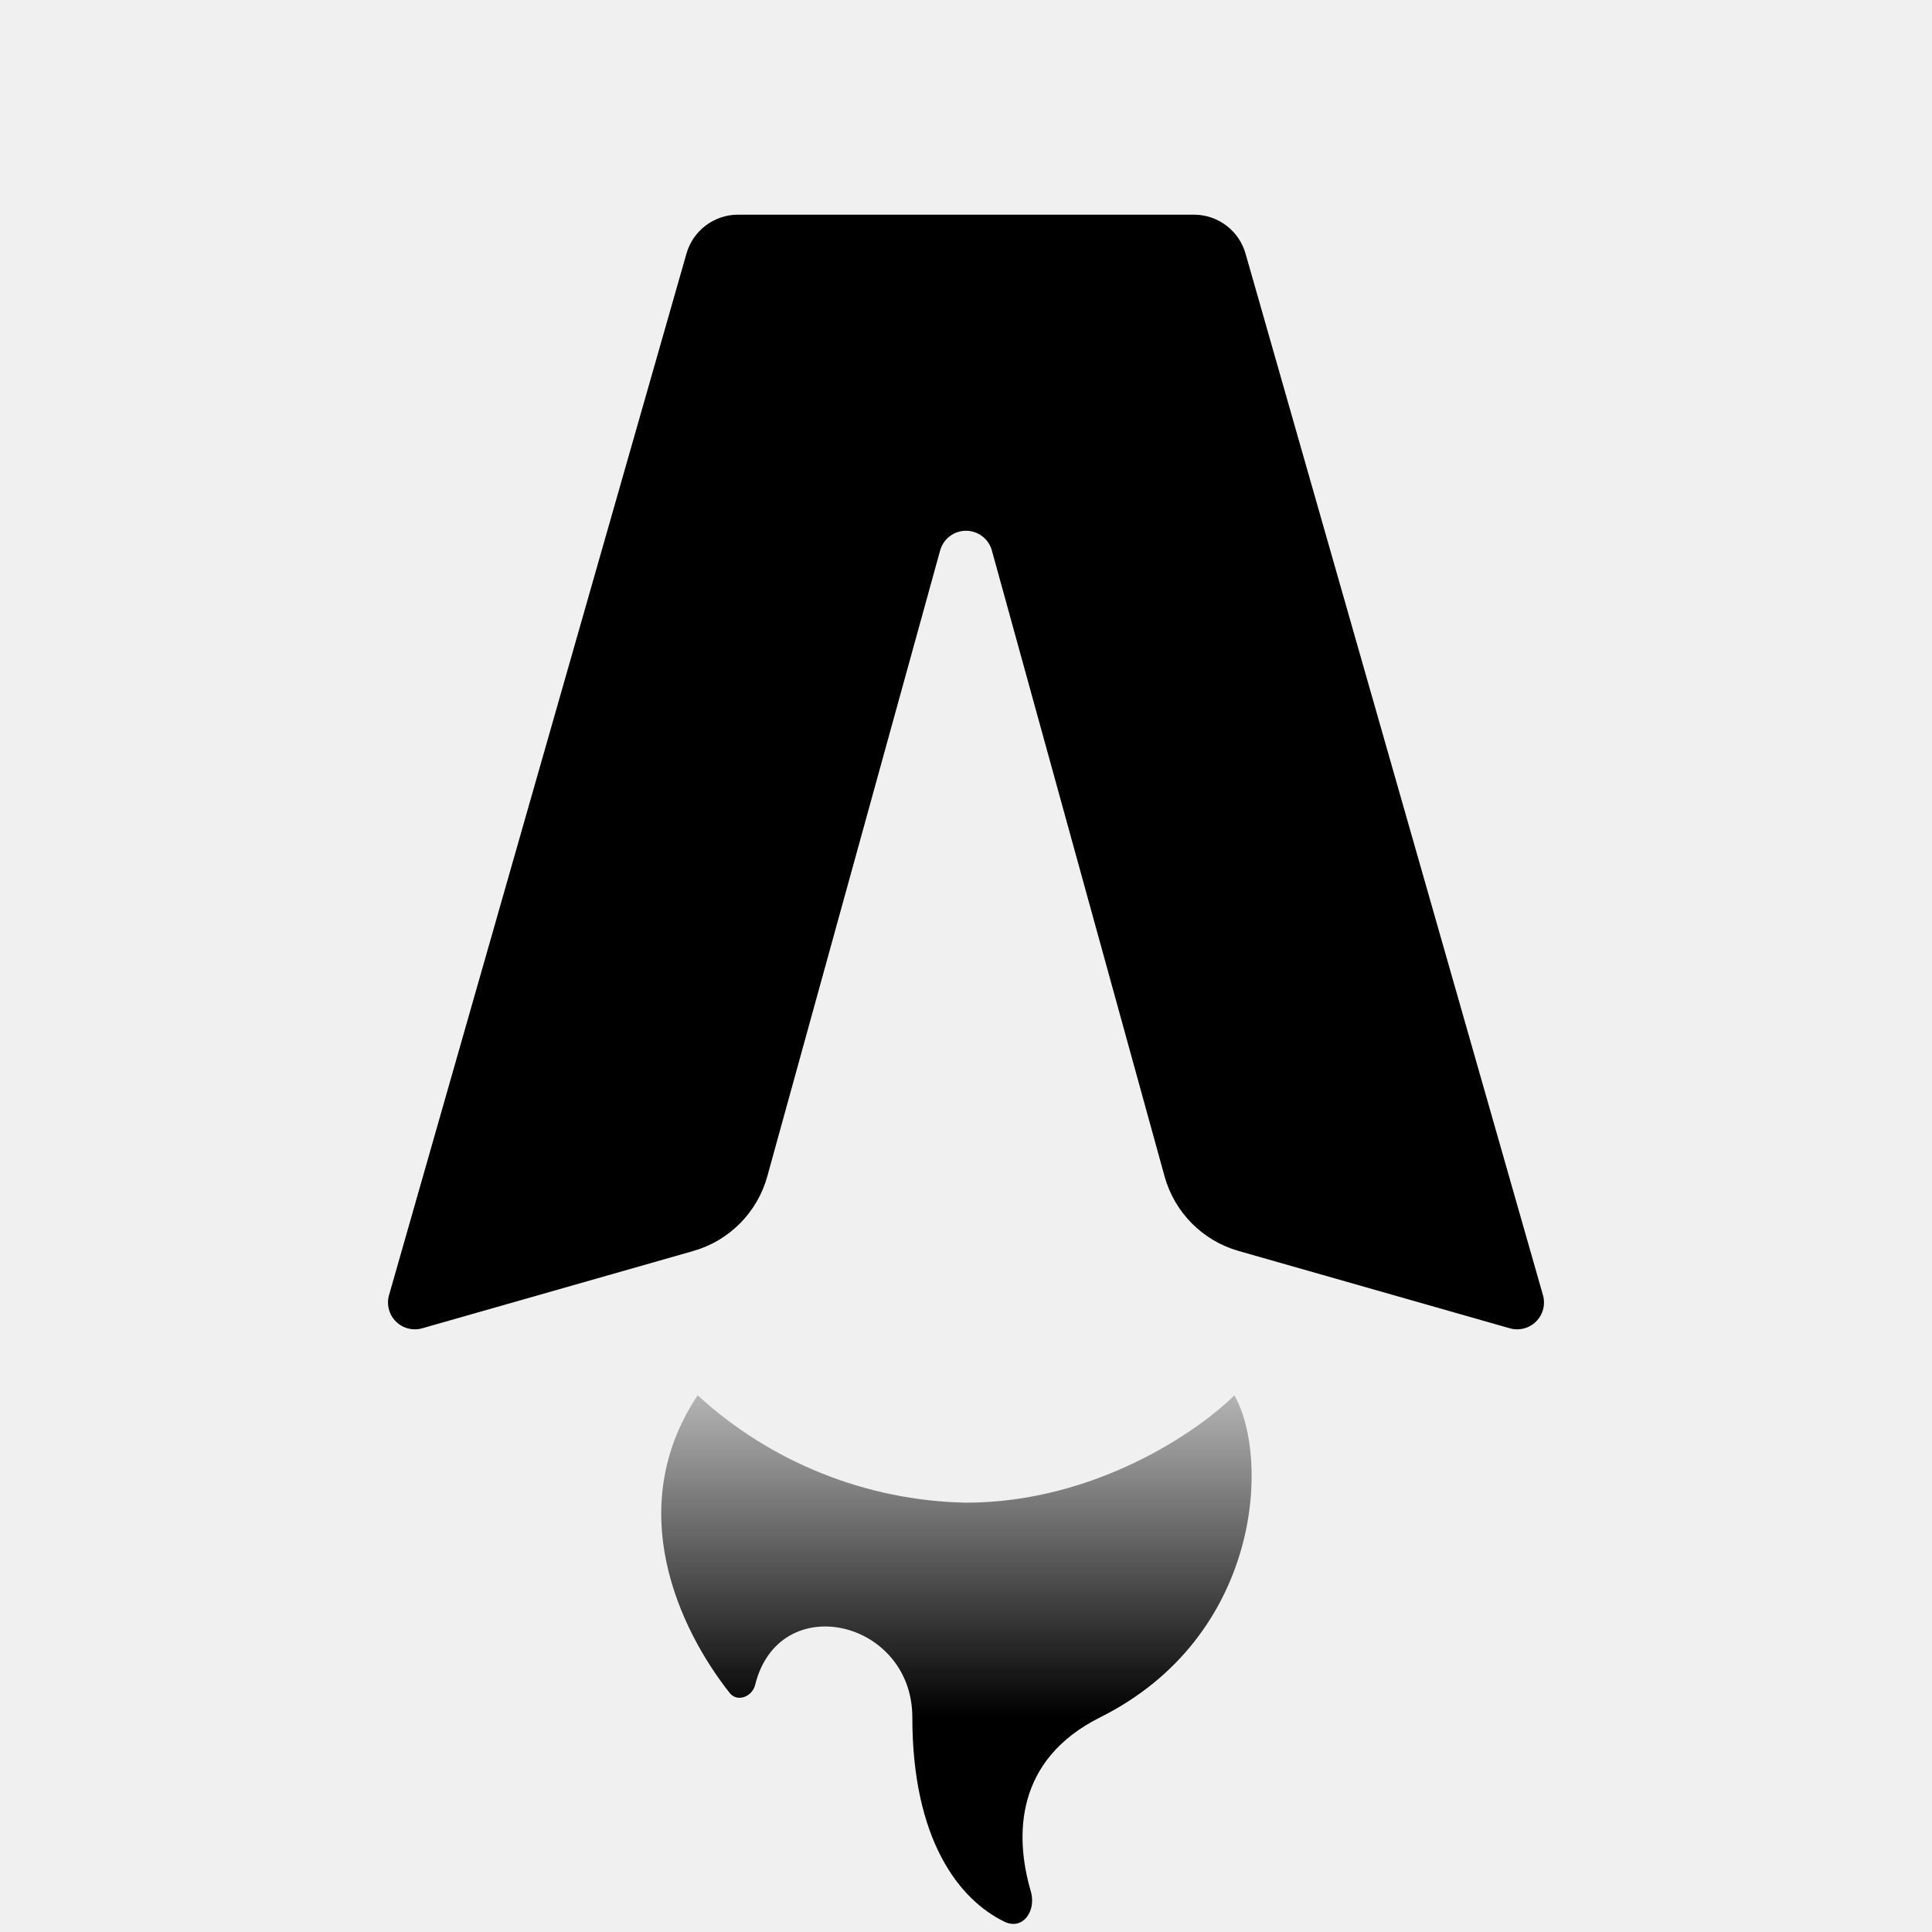
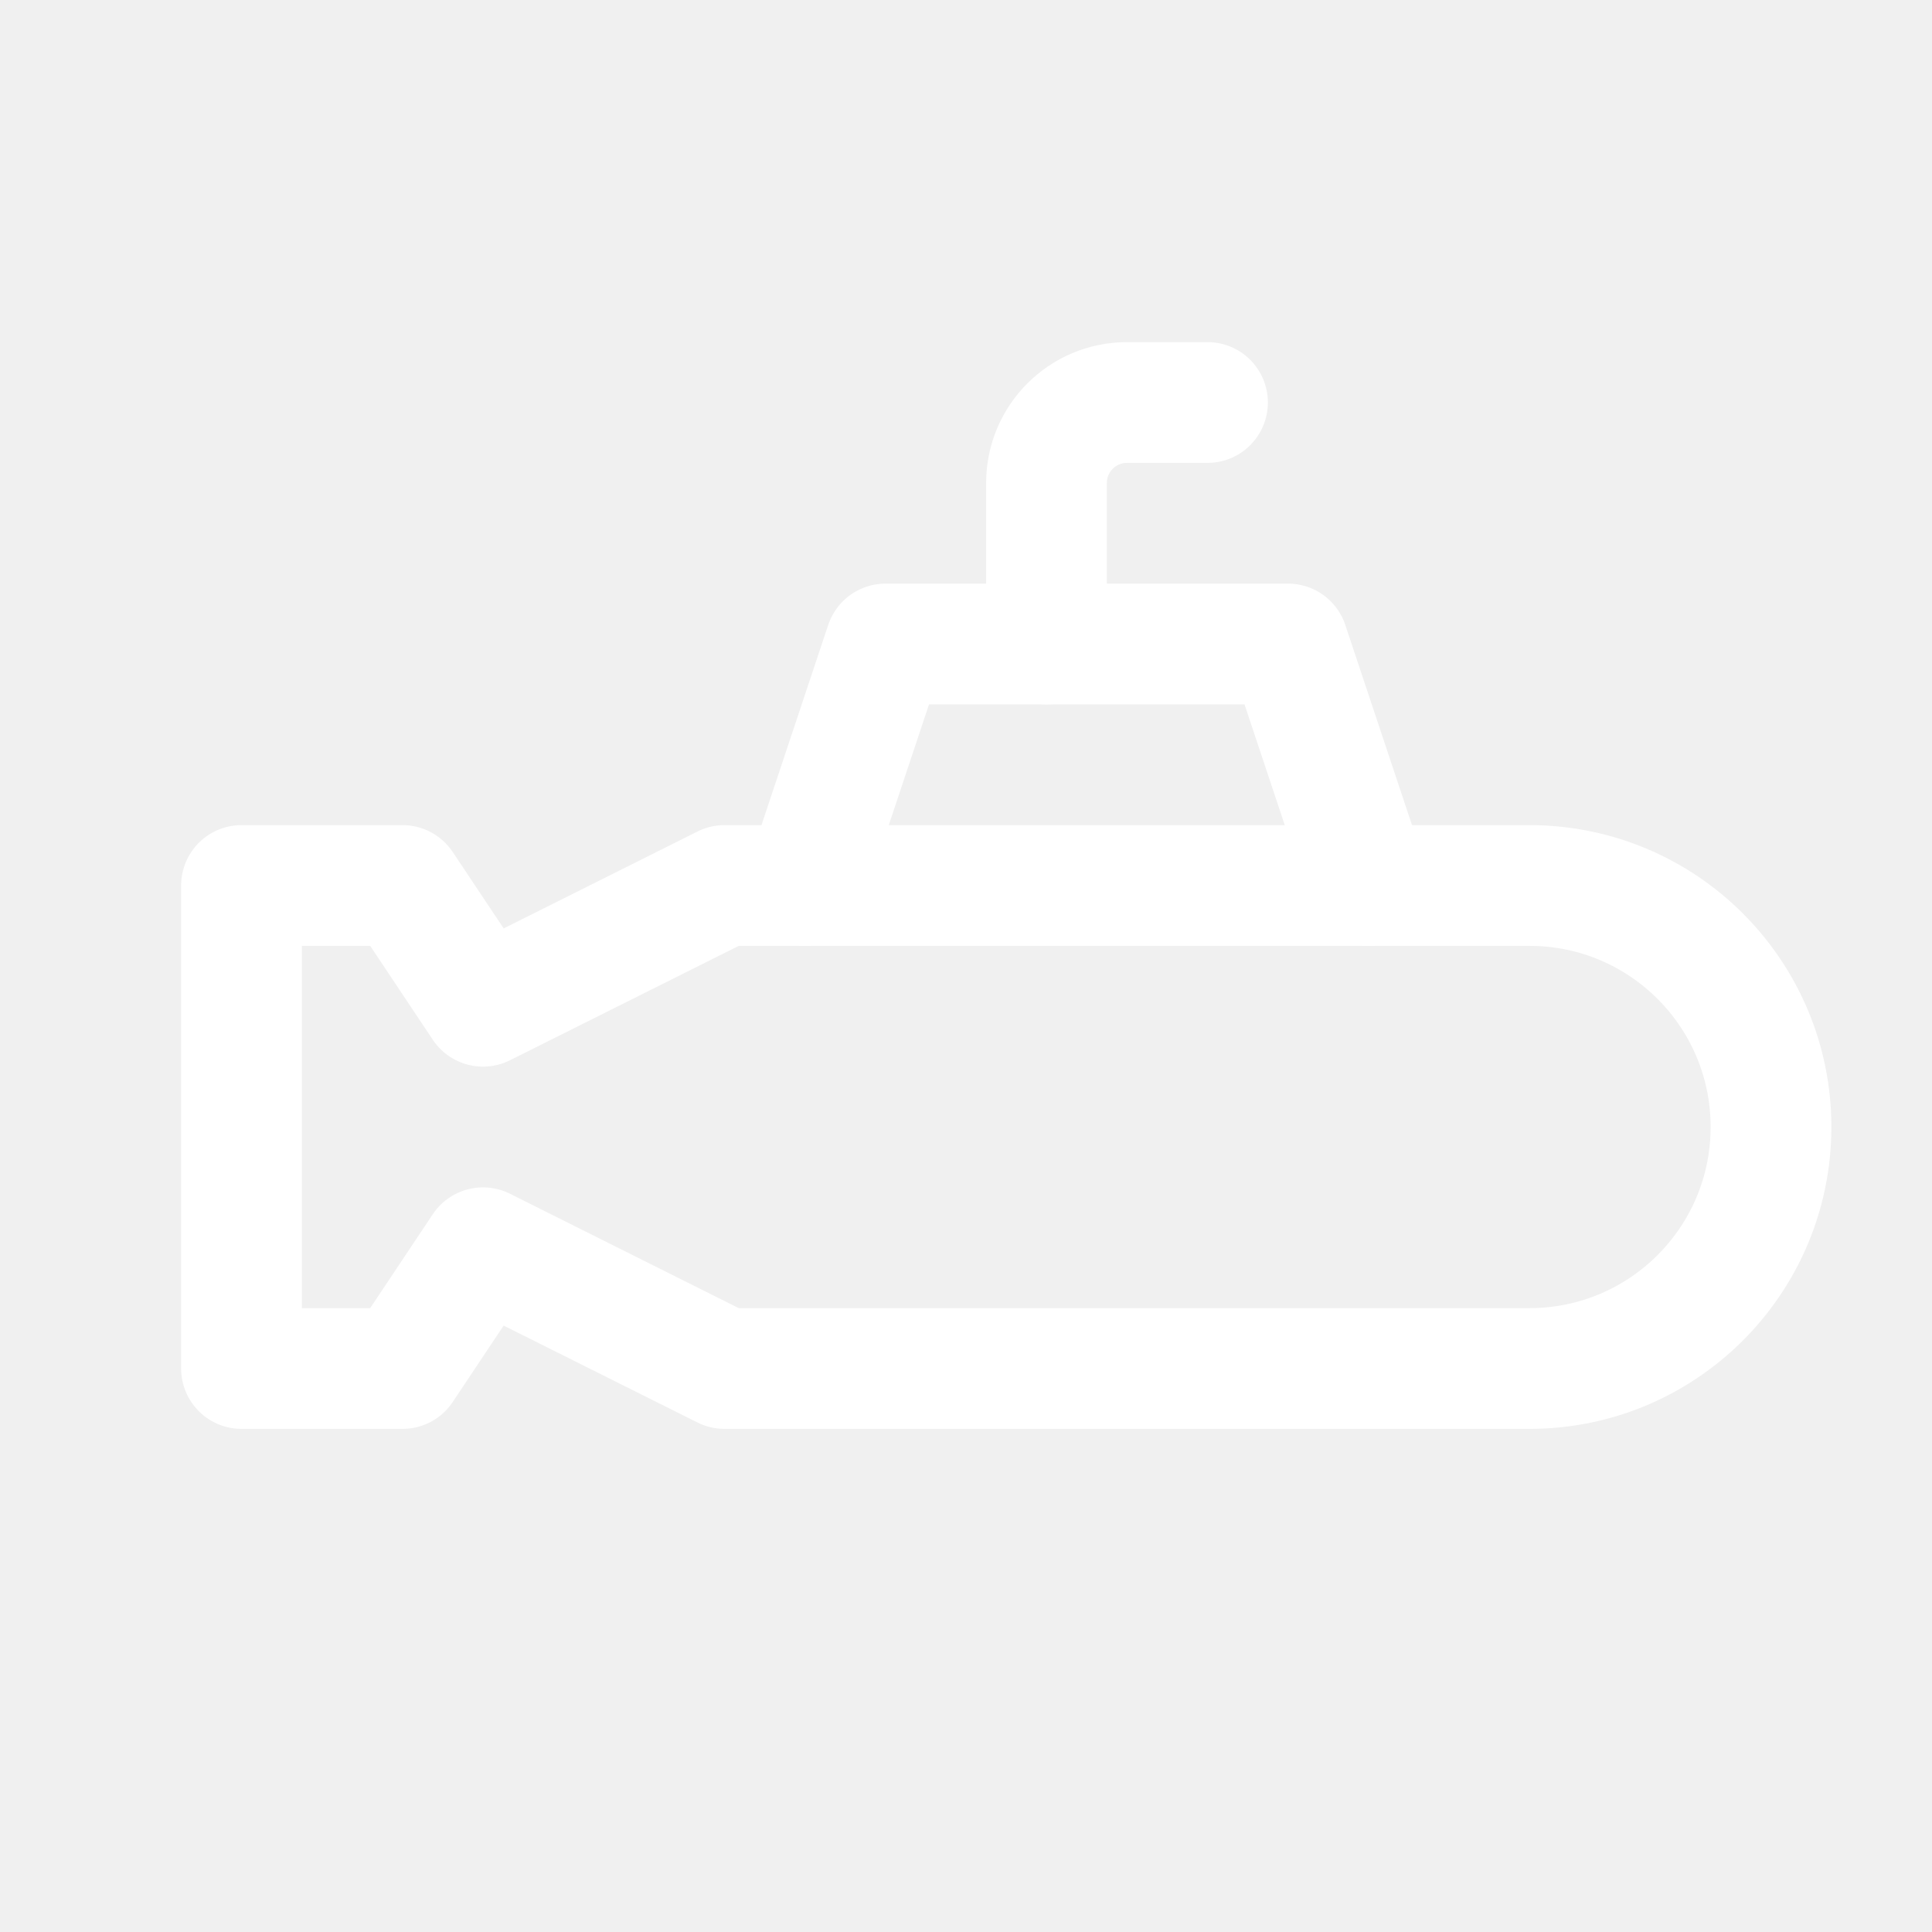
- <svg xmlns="http://www.w3.org/2000/svg" fill="none" viewBox="0 0 36 36">
-   <path fill="#000" d="M22.25 4h-8.5a1 1 0 0 0-.96.73l-5.54 19.4a.5.5 0 0 0 .62.62l5.05-1.44a2 2 0 0 0 1.38-1.4l3.22-11.66a.5.5 0 0 1 .96 0l3.22 11.67a2 2 0 0 0 1.38 1.39l5.05 1.44a.5.5 0 0 0 .62-.62l-5.54-19.4a1 1 0 0 0-.96-.73Z" />
-   <path fill="url(#gradient)" d="M18 28a7.63 7.63 0 0 1-5-2c-1.4 2.1-.35 4.35.6 5.55.14.17.41.07.47-.15.44-1.8 2.93-1.22 2.93.6 0 2.28.87 3.4 1.72 3.81.34.16.59-.2.49-.56-.31-1.05-.29-2.46 1.29-3.25 3-1.5 3.17-4.83 2.5-6-.67.67-2.6 2-5 2Z" />
-   <defs>
-     <linearGradient id="gradient" x1="16" x2="16" y1="32" y2="24" gradientUnits="userSpaceOnUse">
-       <stop stop-color="#000" />
-       <stop offset="1" stop-color="#000" stop-opacity="0" />
-     </linearGradient>
-   </defs>
-   <style>
-     @media (prefers-color-scheme:dark){:root{filter:invert(100%)}}
-   </style>
+ <svg xmlns="http://www.w3.org/2000/svg" class="icon icon-tabler icon-tabler-submarine" width="44" height="44" viewBox="0 0 24 24" stroke-width="1.5" stroke="#FFFFFF" fill="none" stroke-linecap="round" stroke-linejoin="round">
+   <path stroke="none" d="M0 0h24v24H0z" fill="none" />
+   <path d="M3 11v6h2l1 -1.5l3 1.5h10a3 3 0 0 0 0 -6h-10h0l-3 1.5l-1 -1.5h-2z" />
+   <path d="M17 11l-1 -3h-5l-1 3" />
+   <path d="M13 8v-2a1 1 0 0 1 1 -1h1" />
</svg>
